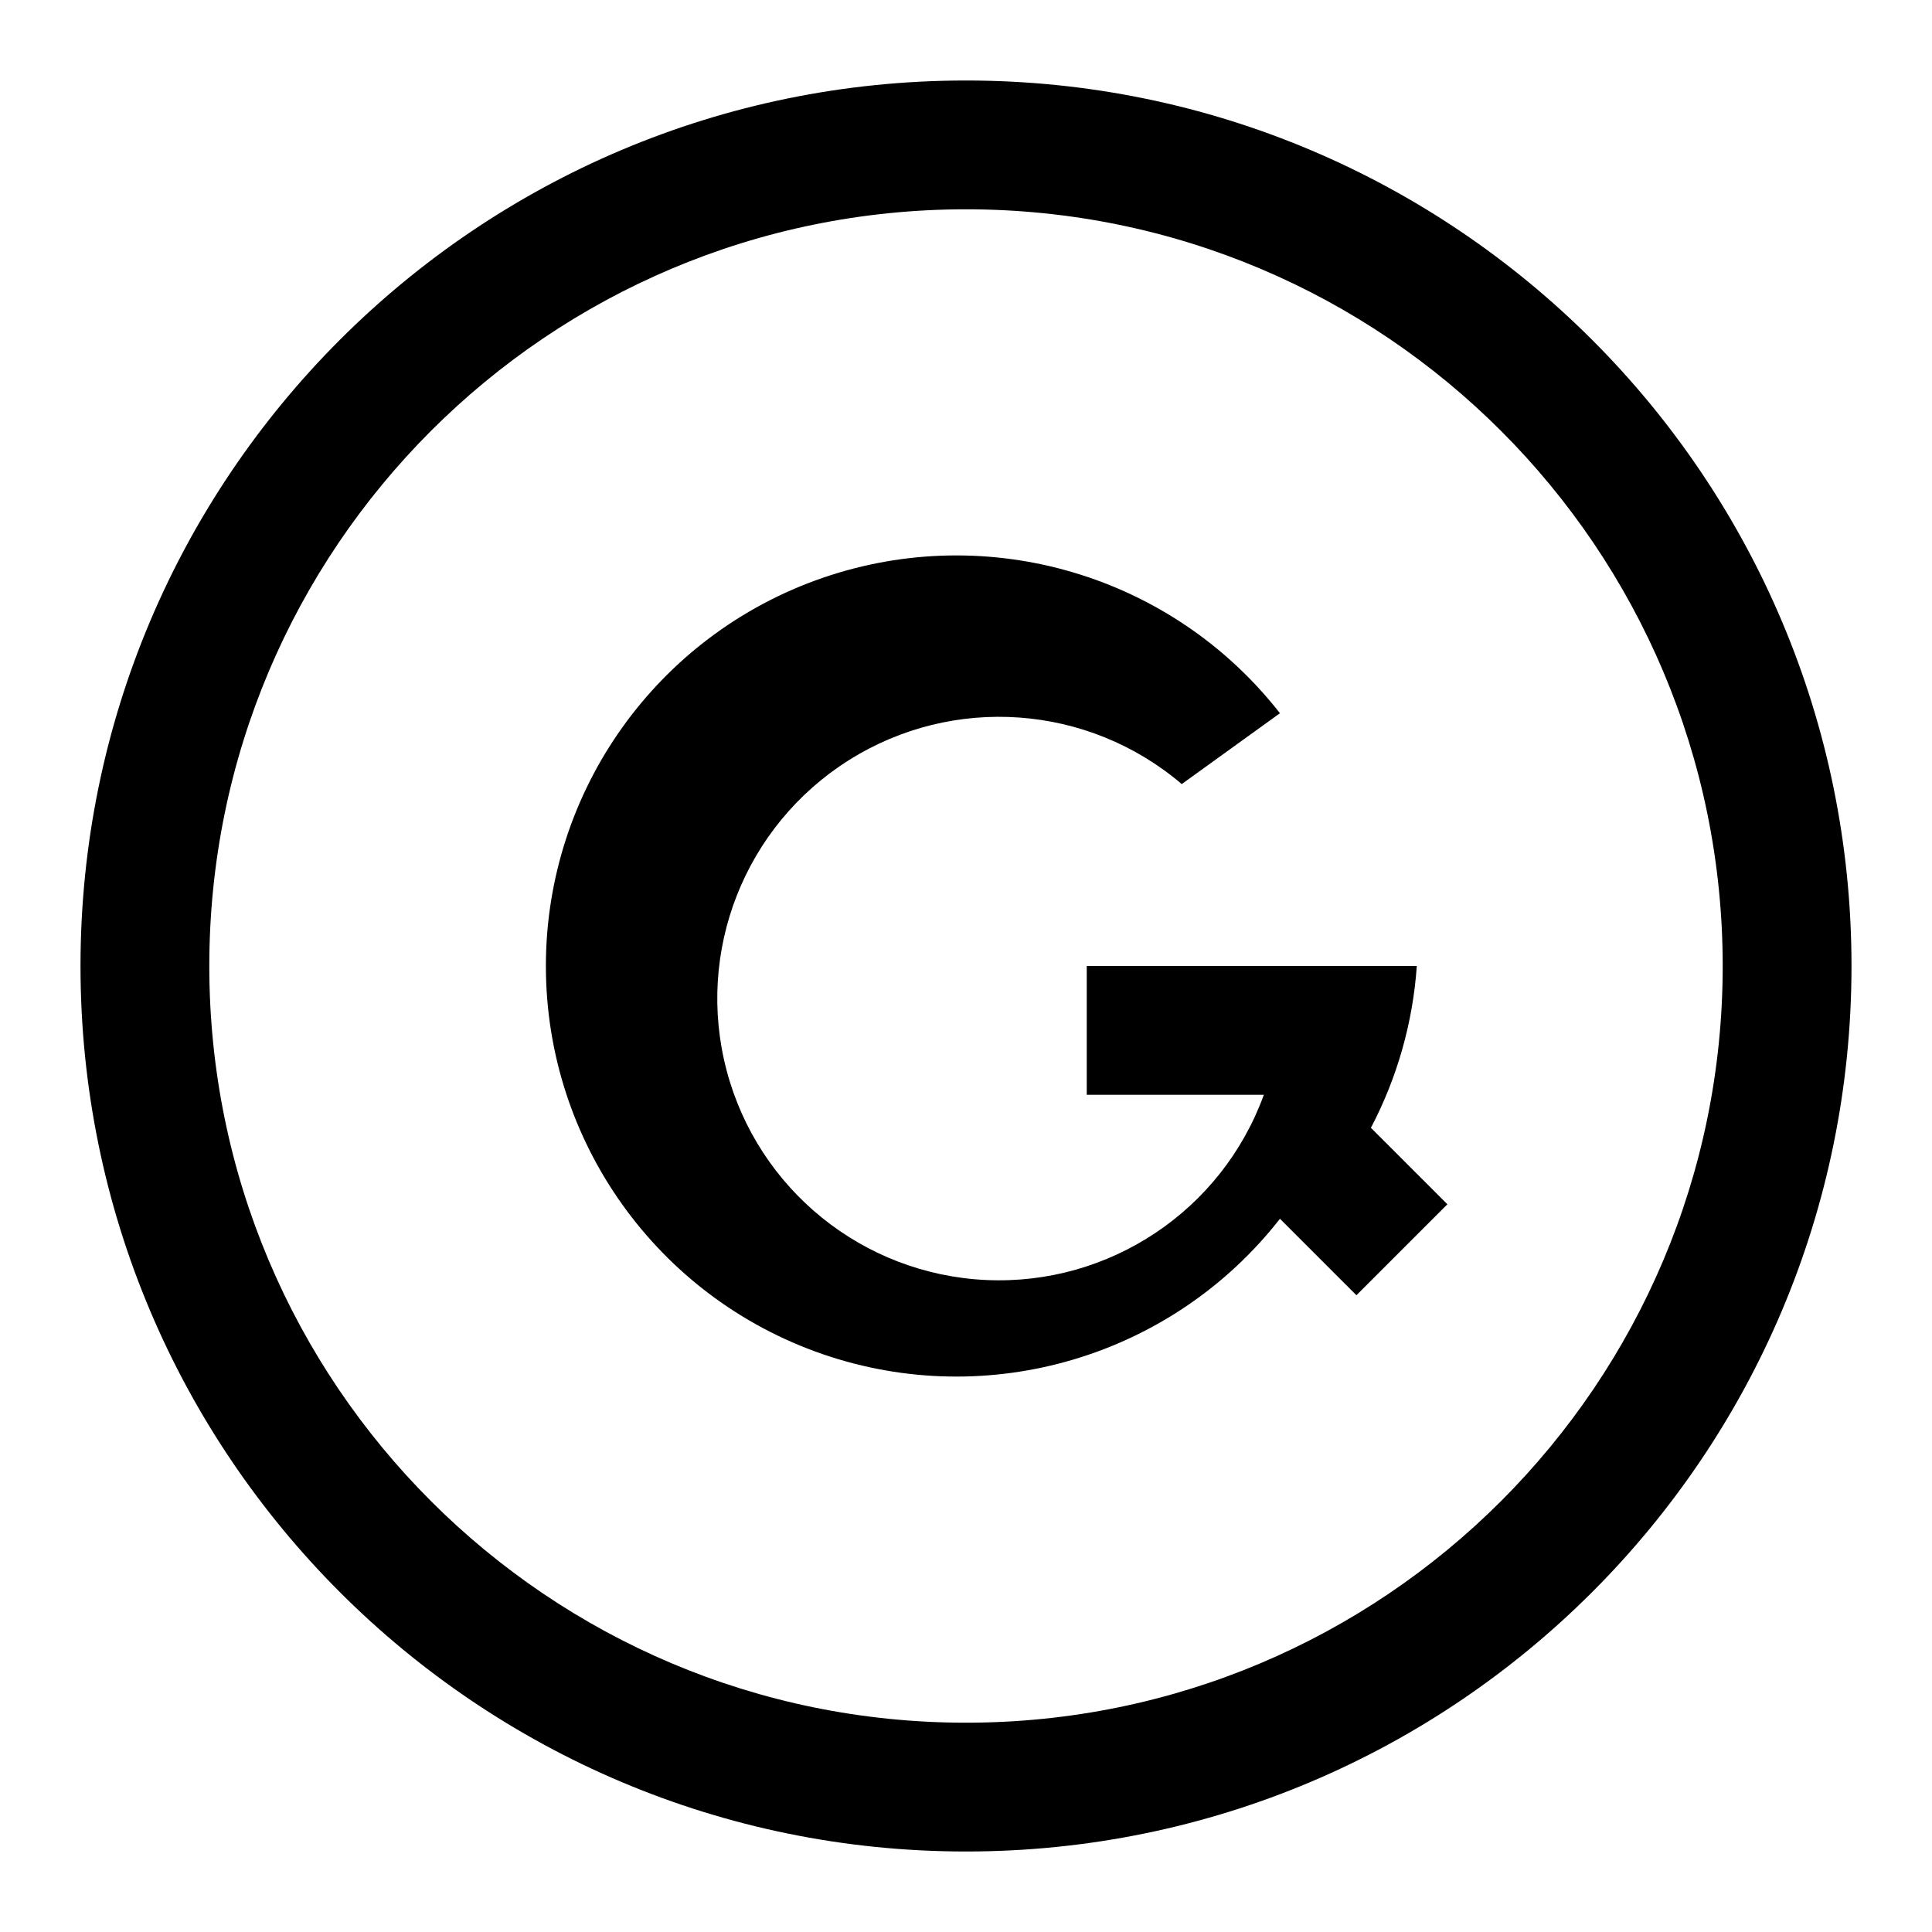
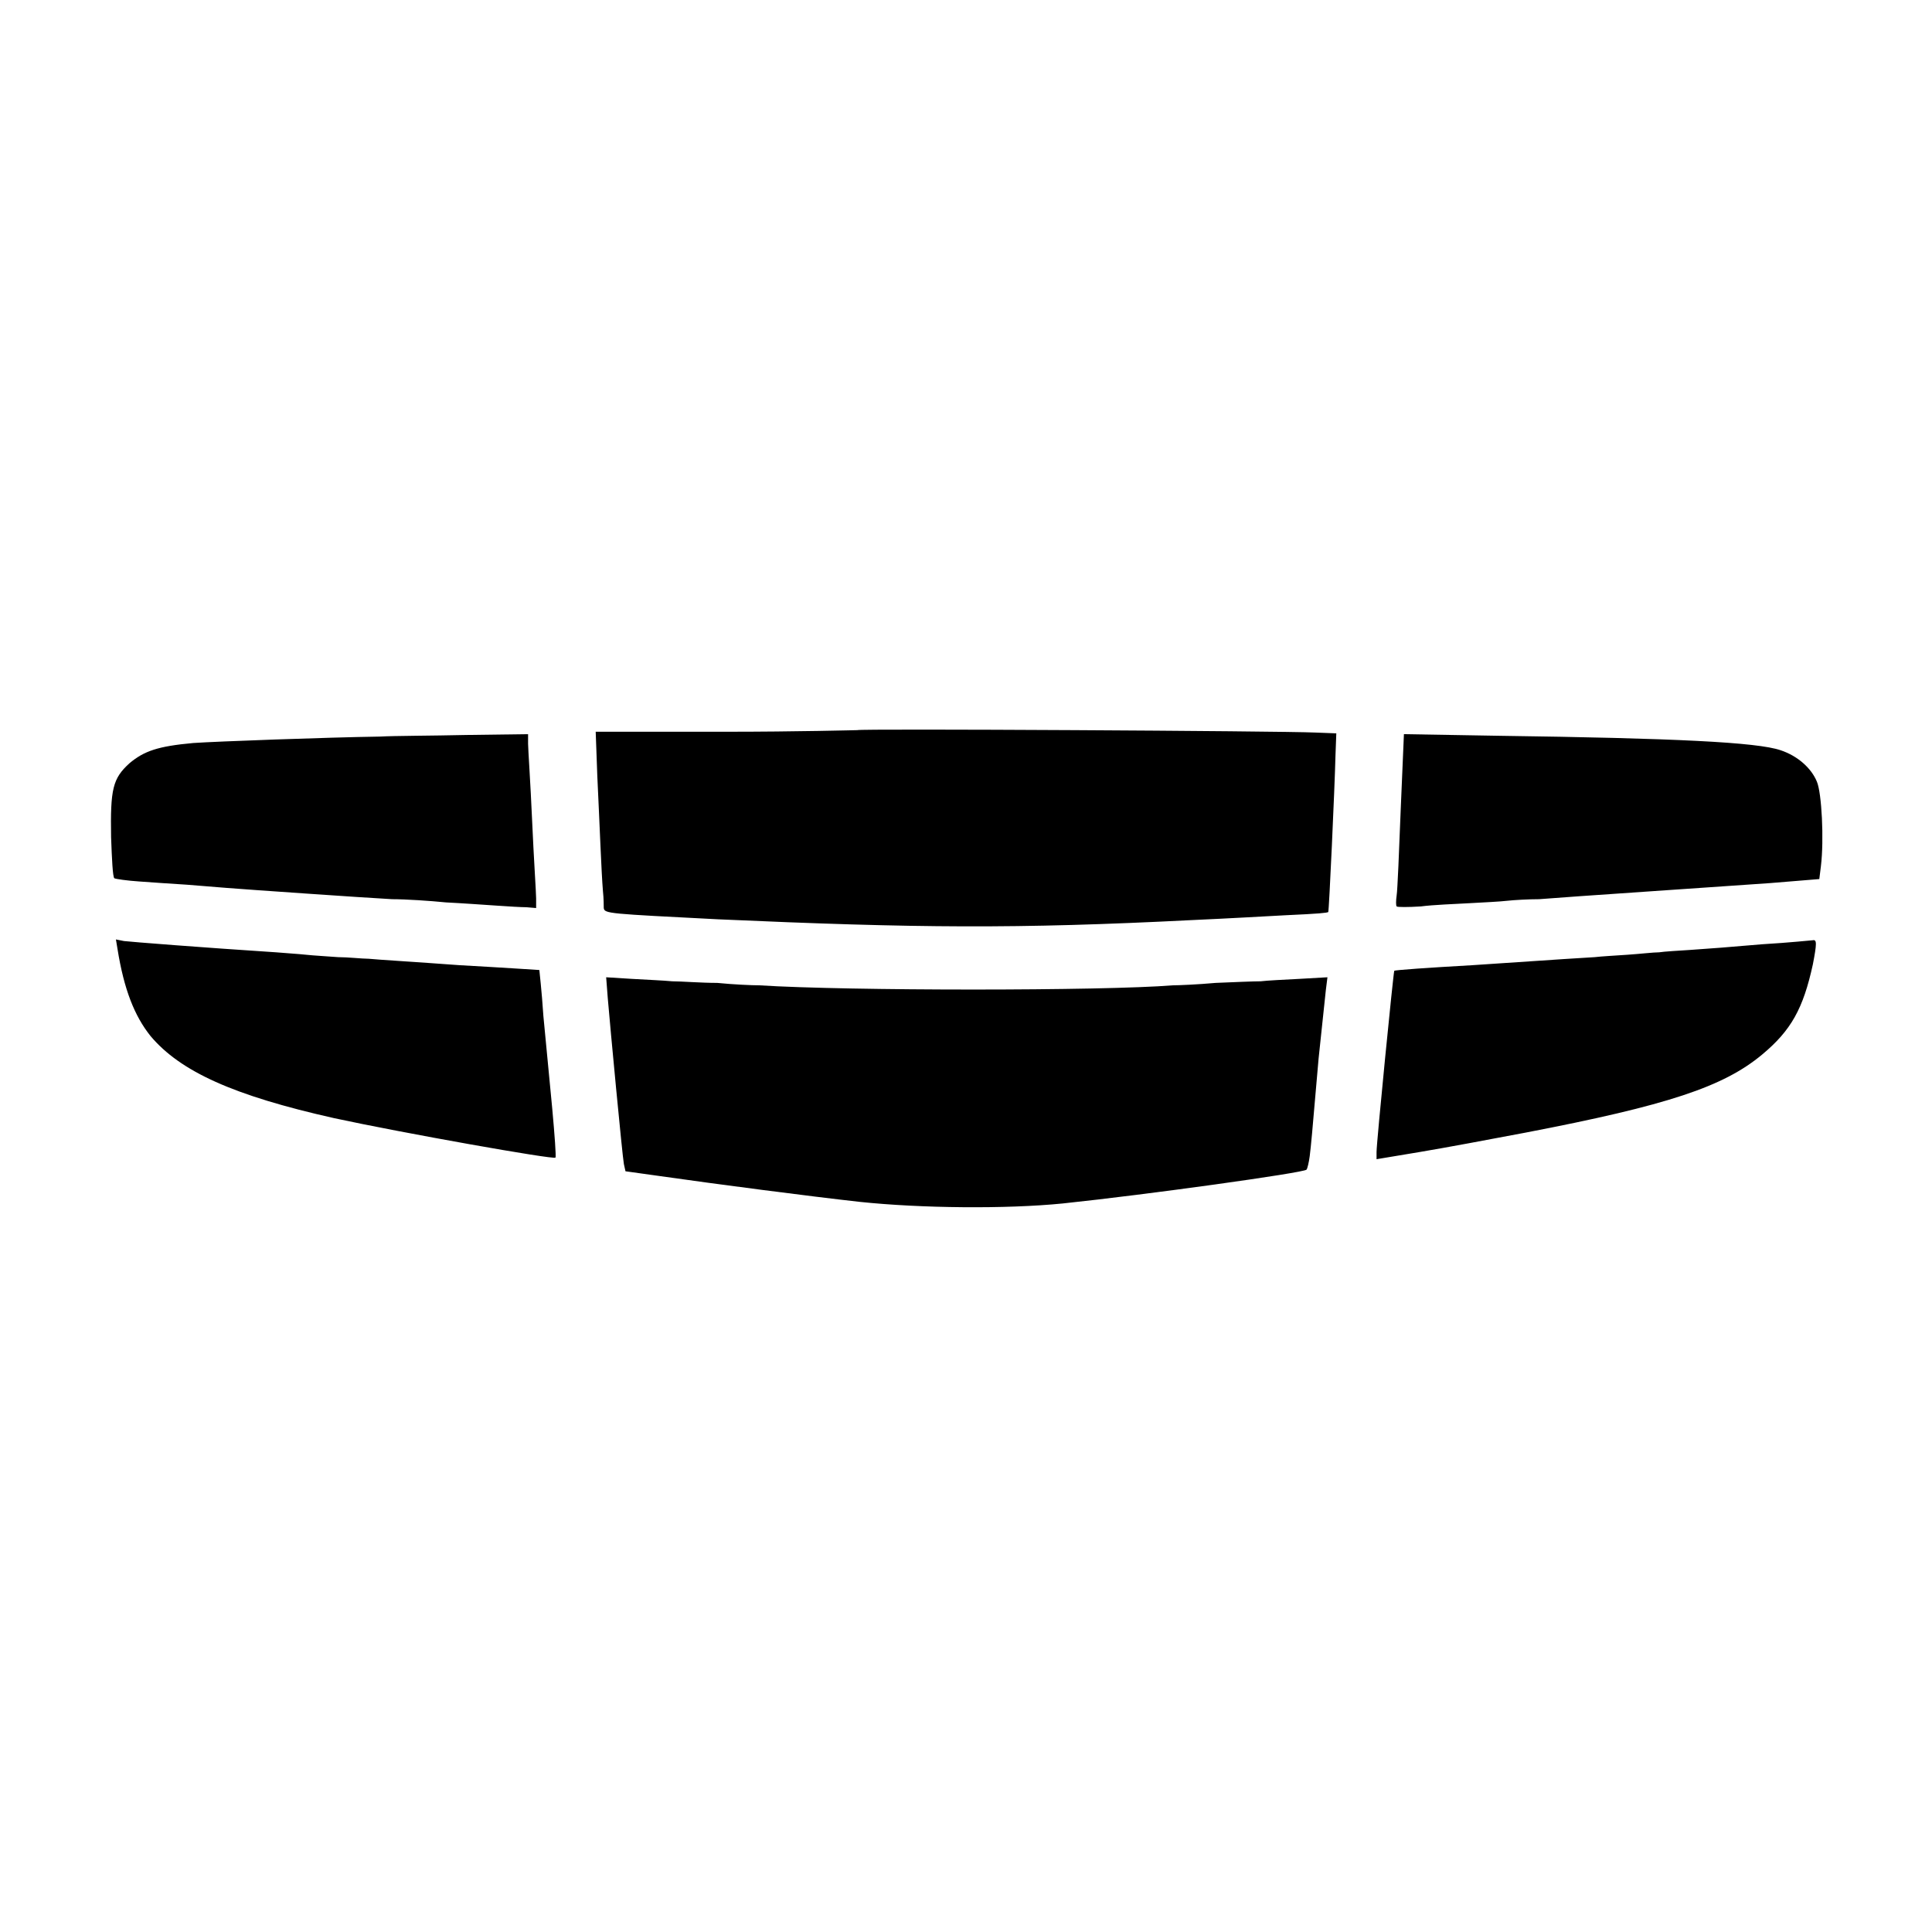
<svg xmlns="http://www.w3.org/2000/svg" width="48" height="48" viewBox="0 0 24 24">
-   <path d="M12 1a11 11 0 1 1 0 22a11 11 0 1 1 0-22zm0 1.6a9.4 9.4 0 1 0 0 18.8a9.4 9.4 0 1 0 0-18.8z" />
-   <path d="M15.9 8.86a5.1 5.1 0 1 0 0 6.28l.95.95 1.13-1.13-.95-.95a5.08 5.08 0 0 0 .57-2.01h-4.1v1.6h2.2a3.5 3.5 0 1 1-1.02-3.86z" />
+   <path d="M10.65 9.07C10.64 9.07 9.9 9.09 9.02 9.09L7.4 9.09L7.42 9.64C7.45 10.26 7.47 10.83 7.49 11.07C7.5 11.16 7.5 11.26 7.5 11.28C7.51 11.35 7.56 11.35 8.92 11.42C11.39 11.53 12.63 11.54 14.8 11.43C15.25 11.41 15.77 11.38 15.96 11.37C16.4 11.35 16.48 11.34 16.5 11.33C16.51 11.32 16.58 9.79 16.59 9.38L16.6 9.11L16.34 9.1C15.92 9.08 10.66 9.05 10.65 9.07ZM4.72 9.15C4.06 9.16 2.69 9.21 2.4 9.23C1.96 9.27 1.79 9.33 1.61 9.48C1.4 9.67 1.37 9.8 1.38 10.4C1.39 10.67 1.4 10.89 1.42 10.91C1.44 10.92 1.58 10.94 1.73 10.95C1.88 10.96 2.14 10.98 2.32 10.99C2.69 11.02 2.78 11.03 3.8 11.1C4.22 11.13 4.7 11.16 4.87 11.17C5.04 11.17 5.34 11.19 5.540 11.21C5.74 11.22 6.02 11.24 6.17 11.25C6.31 11.26 6.48 11.27 6.54 11.27L6.66 11.28V11.16C6.66 11.09 6.63 10.65 6.61 10.19C6.59 9.73 6.56 9.3 6.56 9.24V9.12L5.8 9.13C5.37 9.14 4.89 9.14 4.72 9.15ZM17.4 10.06C17.38 10.58 17.36 11.06 17.35 11.12C17.34 11.19 17.34 11.25 17.35 11.26C17.36 11.27 17.49 11.27 17.65 11.26C17.8 11.24 18.07 11.23 18.25 11.22C18.43 11.21 18.64 11.2 18.72 11.19C18.81 11.18 18.99 11.17 19.12 11.17C19.48 11.14 21.29 11.02 21.99 10.97L22.6 10.92L22.62 10.76C22.66 10.43 22.63 9.85 22.57 9.71C22.5 9.54 22.33 9.39 22.12 9.32C21.83 9.22 20.81 9.17 18.61 9.14L17.44 9.12L17.4 10.06ZM1.46 11.79C1.54 12.29 1.67 12.62 1.87 12.87C2.24 13.31 2.9 13.61 4.15 13.89C4.98 14.07 6.89 14.41 6.9 14.38C6.91 14.37 6.89 14.1 6.86 13.77C6.83 13.45 6.78 12.93 6.75 12.62C6.73 12.31 6.7 12.06 6.7 12.05C6.7 12.05 6.25 12.02 5.71 11.99C5.17 11.95 4.67 11.92 4.58 11.91C4.5 11.91 4.32 11.89 4.2 11.89C4.07 11.88 3.89 11.87 3.8 11.86C3.71 11.85 3.54 11.84 3.43 11.83C2.51 11.77 1.62 11.7 1.54 11.69L1.44 11.67L1.46 11.79ZM21.89 11.73C21.55 11.76 21.16 11.79 21 11.8C20.85 11.81 20.67 11.82 20.61 11.83C20.54 11.83 20.37 11.85 20.22 11.86C20.08 11.87 19.89 11.88 19.81 11.89C19.62 11.9 19.49 11.91 18.29 11.99C17.76 12.02 17.32 12.05 17.32 12.06C17.31 12.07 17.1 14.19 17.1 14.31V14.4L17.64 14.31C17.94 14.26 18.53 14.15 18.95 14.07C20.72 13.73 21.41 13.5 21.89 13.1C22.25 12.8 22.4 12.53 22.52 11.980C22.57 11.72 22.57 11.67 22.52 11.68C22.51 11.68 22.23 11.71 21.89 11.73ZM7.55 12.4C7.58 12.76 7.73 14.35 7.75 14.46L7.77 14.55L8.2 14.61C8.9 14.71 10.05 14.86 10.68 14.93C11.44 15.01 12.5 15.02 13.2 14.95C14.25 14.84 16.19 14.57 16.23 14.53C16.24 14.52 16.26 14.44 16.27 14.36C16.29 14.19 16.29 14.19 16.38 13.15C16.42 12.78 16.46 12.4 16.47 12.3L16.49 12.14L16.14 12.16C15.95 12.17 15.74 12.18 15.66 12.19C15.58 12.19 15.33 12.2 15.1 12.21C14.88 12.23 14.64 12.24 14.57 12.24C13.71 12.31 10.53 12.31 9.43 12.24C9.34 12.24 9.11 12.23 8.91 12.21C8.71 12.21 8.46 12.19 8.35 12.19C8.25 12.18 8.02 12.17 7.85 12.16L7.53 12.14L7.55 12.4Z" />
</svg>
